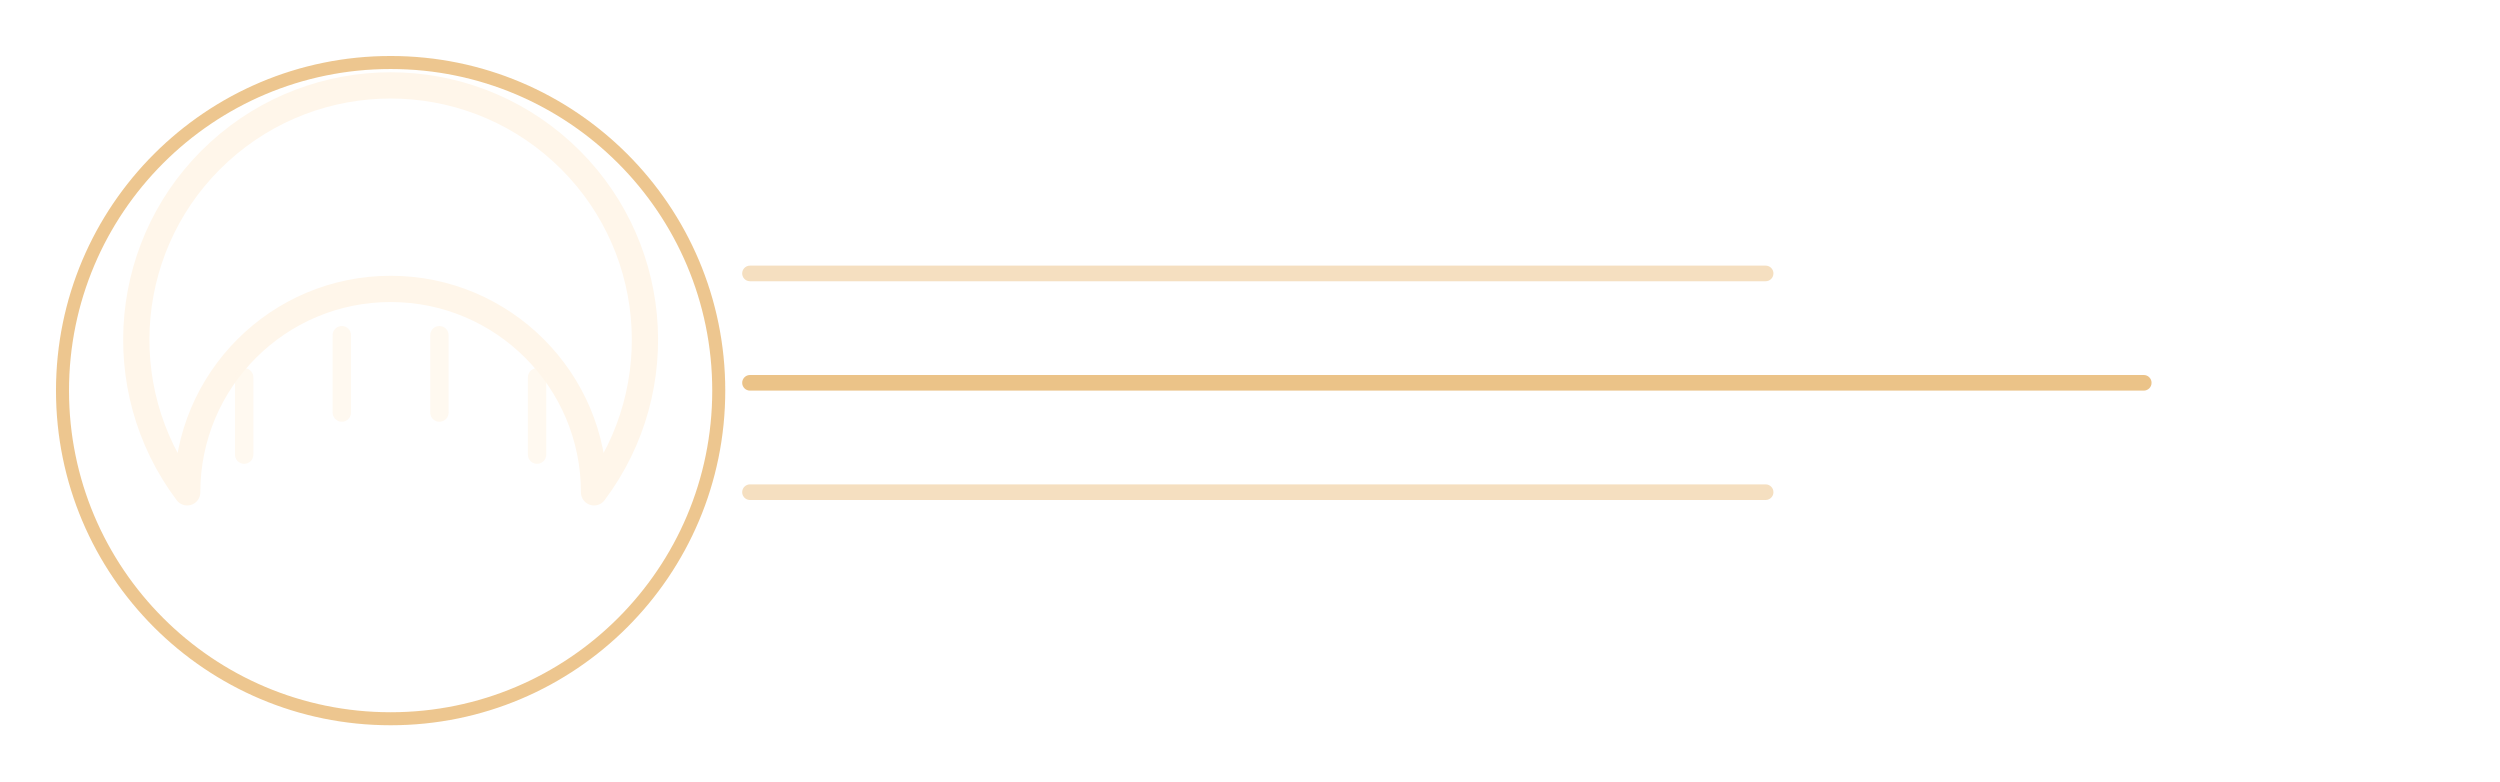
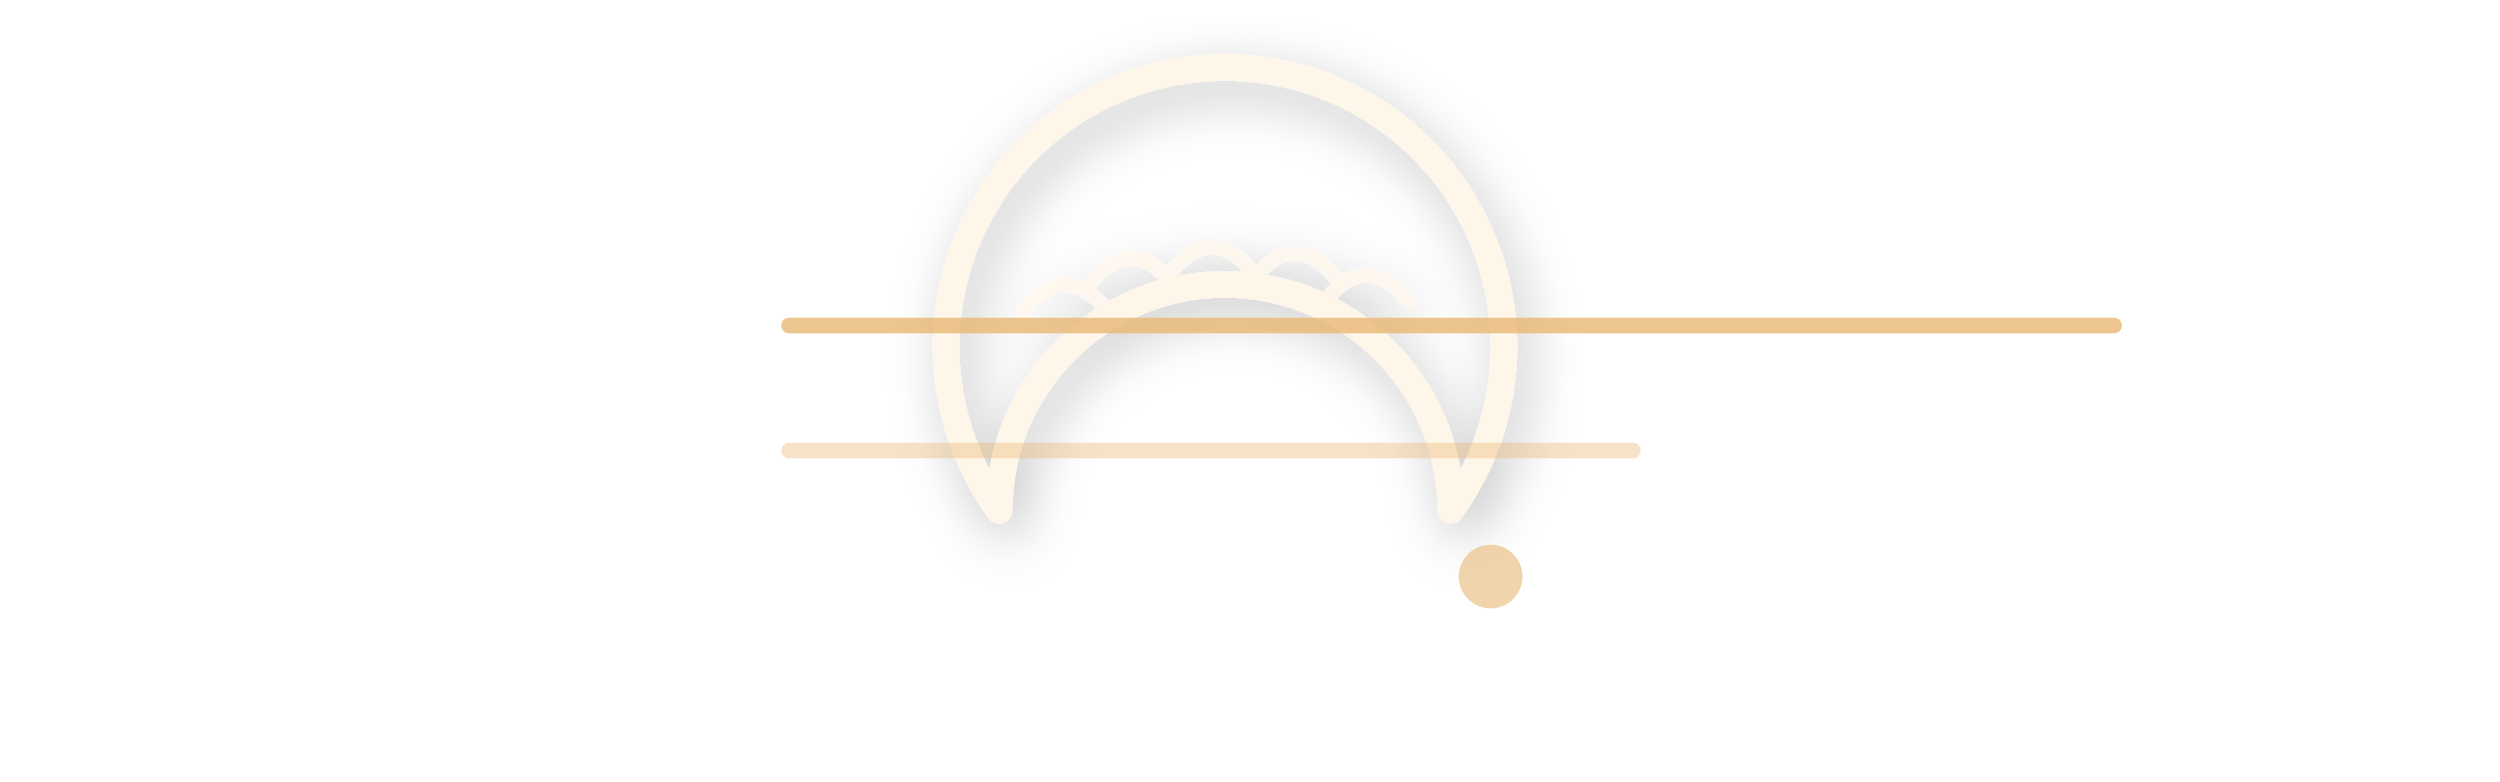
<svg xmlns="http://www.w3.org/2000/svg" width="480" height="150" viewBox="0 0 480 150">
-   <circle cx="75" cy="75" r="63" fill="none" stroke="#E8B873" stroke-width="2.5" opacity="0.8" />
-   <path d="M 35.94 94.53 A 48.83 48.83 0 1 1 114.06 94.53 A 24.22 24.22 0 1 0 35.94 94.53 Z" fill="none" stroke="#FFF6EA" stroke-width="5.04" stroke-linejoin="round" />
-   <line x1="46.88" y1="72.45" x2="46.88" y2="87.29" stroke="#FFF6EA" stroke-width="3.53" stroke-linecap="round" opacity="0.7" />
-   <line x1="65.63" y1="64.36" x2="65.63" y2="79.21" stroke="#FFF6EA" stroke-width="3.53" stroke-linecap="round" opacity="0.7" />
-   <line x1="84.37" y1="64.36" x2="84.37" y2="79.21" stroke="#FFF6EA" stroke-width="3.53" stroke-linecap="round" opacity="0.7" />
-   <line x1="103.12" y1="72.45" x2="103.12" y2="87.29" stroke="#FFF6EA" stroke-width="3.53" stroke-linecap="round" opacity="0.7" />
-   <rect x="142.5" y="51" width="198" height="3" rx="1.5" fill="#E8B873" opacity="0.45" />
-   <rect x="142.5" y="72" width="270.6" height="3" rx="1.5" fill="#E8B873" opacity="0.85" />
-   <rect x="142.5" y="93" width="198" height="3" rx="1.5" fill="#E8B873" opacity="0.45" />
+   <defs>
+     <linearGradient id="bg" x1="0" y1="0" x2="1" y2="1">
+       <stop offset="0" stop-color="#664027" />
+       <stop offset="1" stop-color="#3f2310" />
+     </linearGradient>
+     <radialGradient id="halo" cx="0.16" cy="0.5" r="0.42">
+       <stop offset="0" stop-color="#E8B873" stop-opacity="0.22" />
+       <stop offset="1" stop-color="#E8B873" stop-opacity="0" />
+     </radialGradient>
+     <filter id="sh" x="-30%" y="-30%" width="160%" height="160%">
+       <feDropShadow dx="2" dy="3" stdDeviation="5" flood-color="#000000" flood-opacity="0.25" />
+     </filter>
+     <filter id="grain">
+       <feTurbulence type="fractalNoise" baseFrequency="0.9" numOctaves="2" stitchTiles="stitch" result="n" />
+       <feColorMatrix in="n" type="saturate" values="0" />
+     </filter>
+   </defs>
+   <g transform="translate(-144 0)">
+     <g filter="url(#sh)">
+       <path d="M 335.85 97.95 A 53.55 53.55 0 1 1 422.55 97.95 A 25.5 25.5 0 1 0 335.85 97.95 Z" fill="none" stroke="#FFF6EA" stroke-width="5.1" stroke-linejoin="round" />
+       <path d="M 340.39 59.77 q 8.16 -10.2 16.32 0" fill="none" stroke="#FFF6EA" stroke-width="2.81" stroke-linecap="round" opacity="0.7" />
+       <path d="M 352.98 54.73 q 8.16 -10.2 16.32 0" fill="none" stroke="#FFF6EA" stroke-width="2.81" stroke-linecap="round" opacity="0.7" />
+       <path d="M 368.54 52.6 q 8.16 -10.2 16.32 0" fill="none" stroke="#FFF6EA" stroke-width="2.81" stroke-linecap="round" opacity="0.7" />
+       <path d="M 384.51 53.74 q 8.16 -10.2 16.32 0" fill="none" stroke="#FFF6EA" stroke-width="2.81" stroke-linecap="round" opacity="0.7" />
+       <path d="M 398.27 57.95 q 8.16 -10.2 16.32 0" fill="none" stroke="#FFF6EA" stroke-width="2.81" stroke-linecap="round" opacity="0.7" />
+     </g>
+     <circle cx="430.2" cy="110.7" r="6.12" fill="#E8B873" opacity="0.6" />
+   </g>
+   <rect x="150" y="61" width="257.4" height="3" rx="1.5" fill="#E8B873" opacity="0.8" />
+   <rect x="150" y="85" width="165" height="3" rx="1.5" fill="#E8B873" opacity="0.4" />
</svg>
